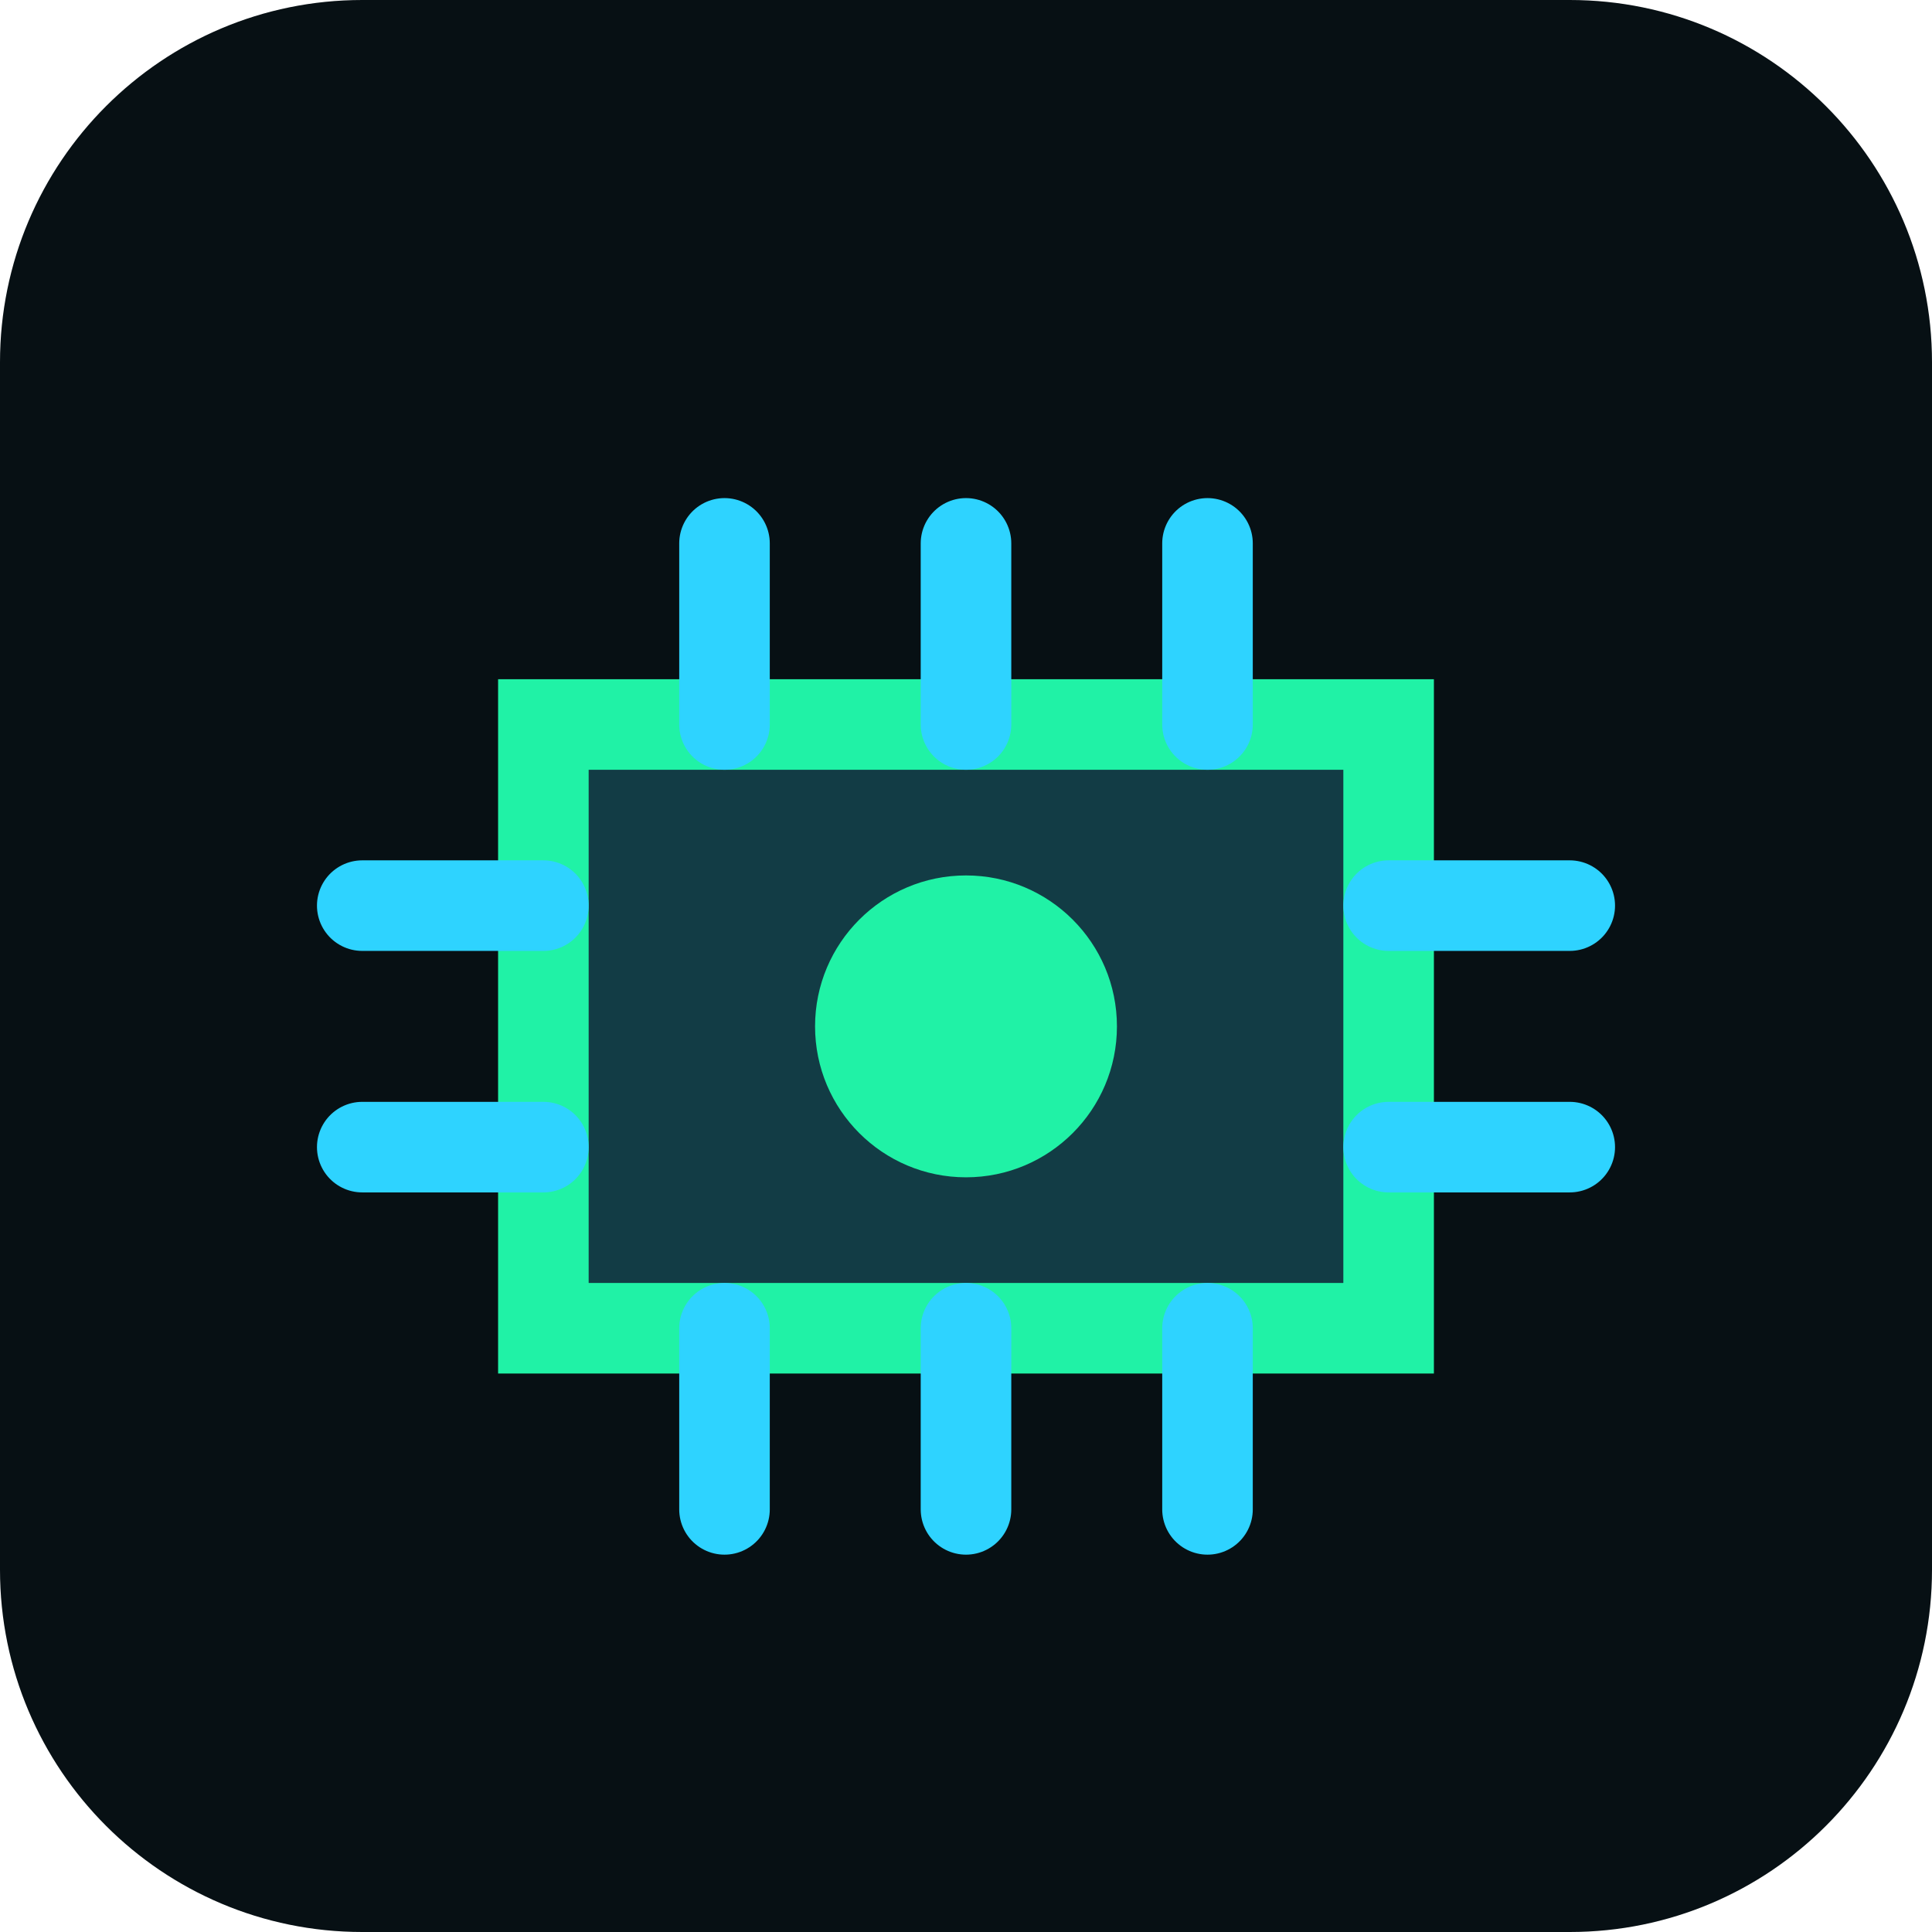
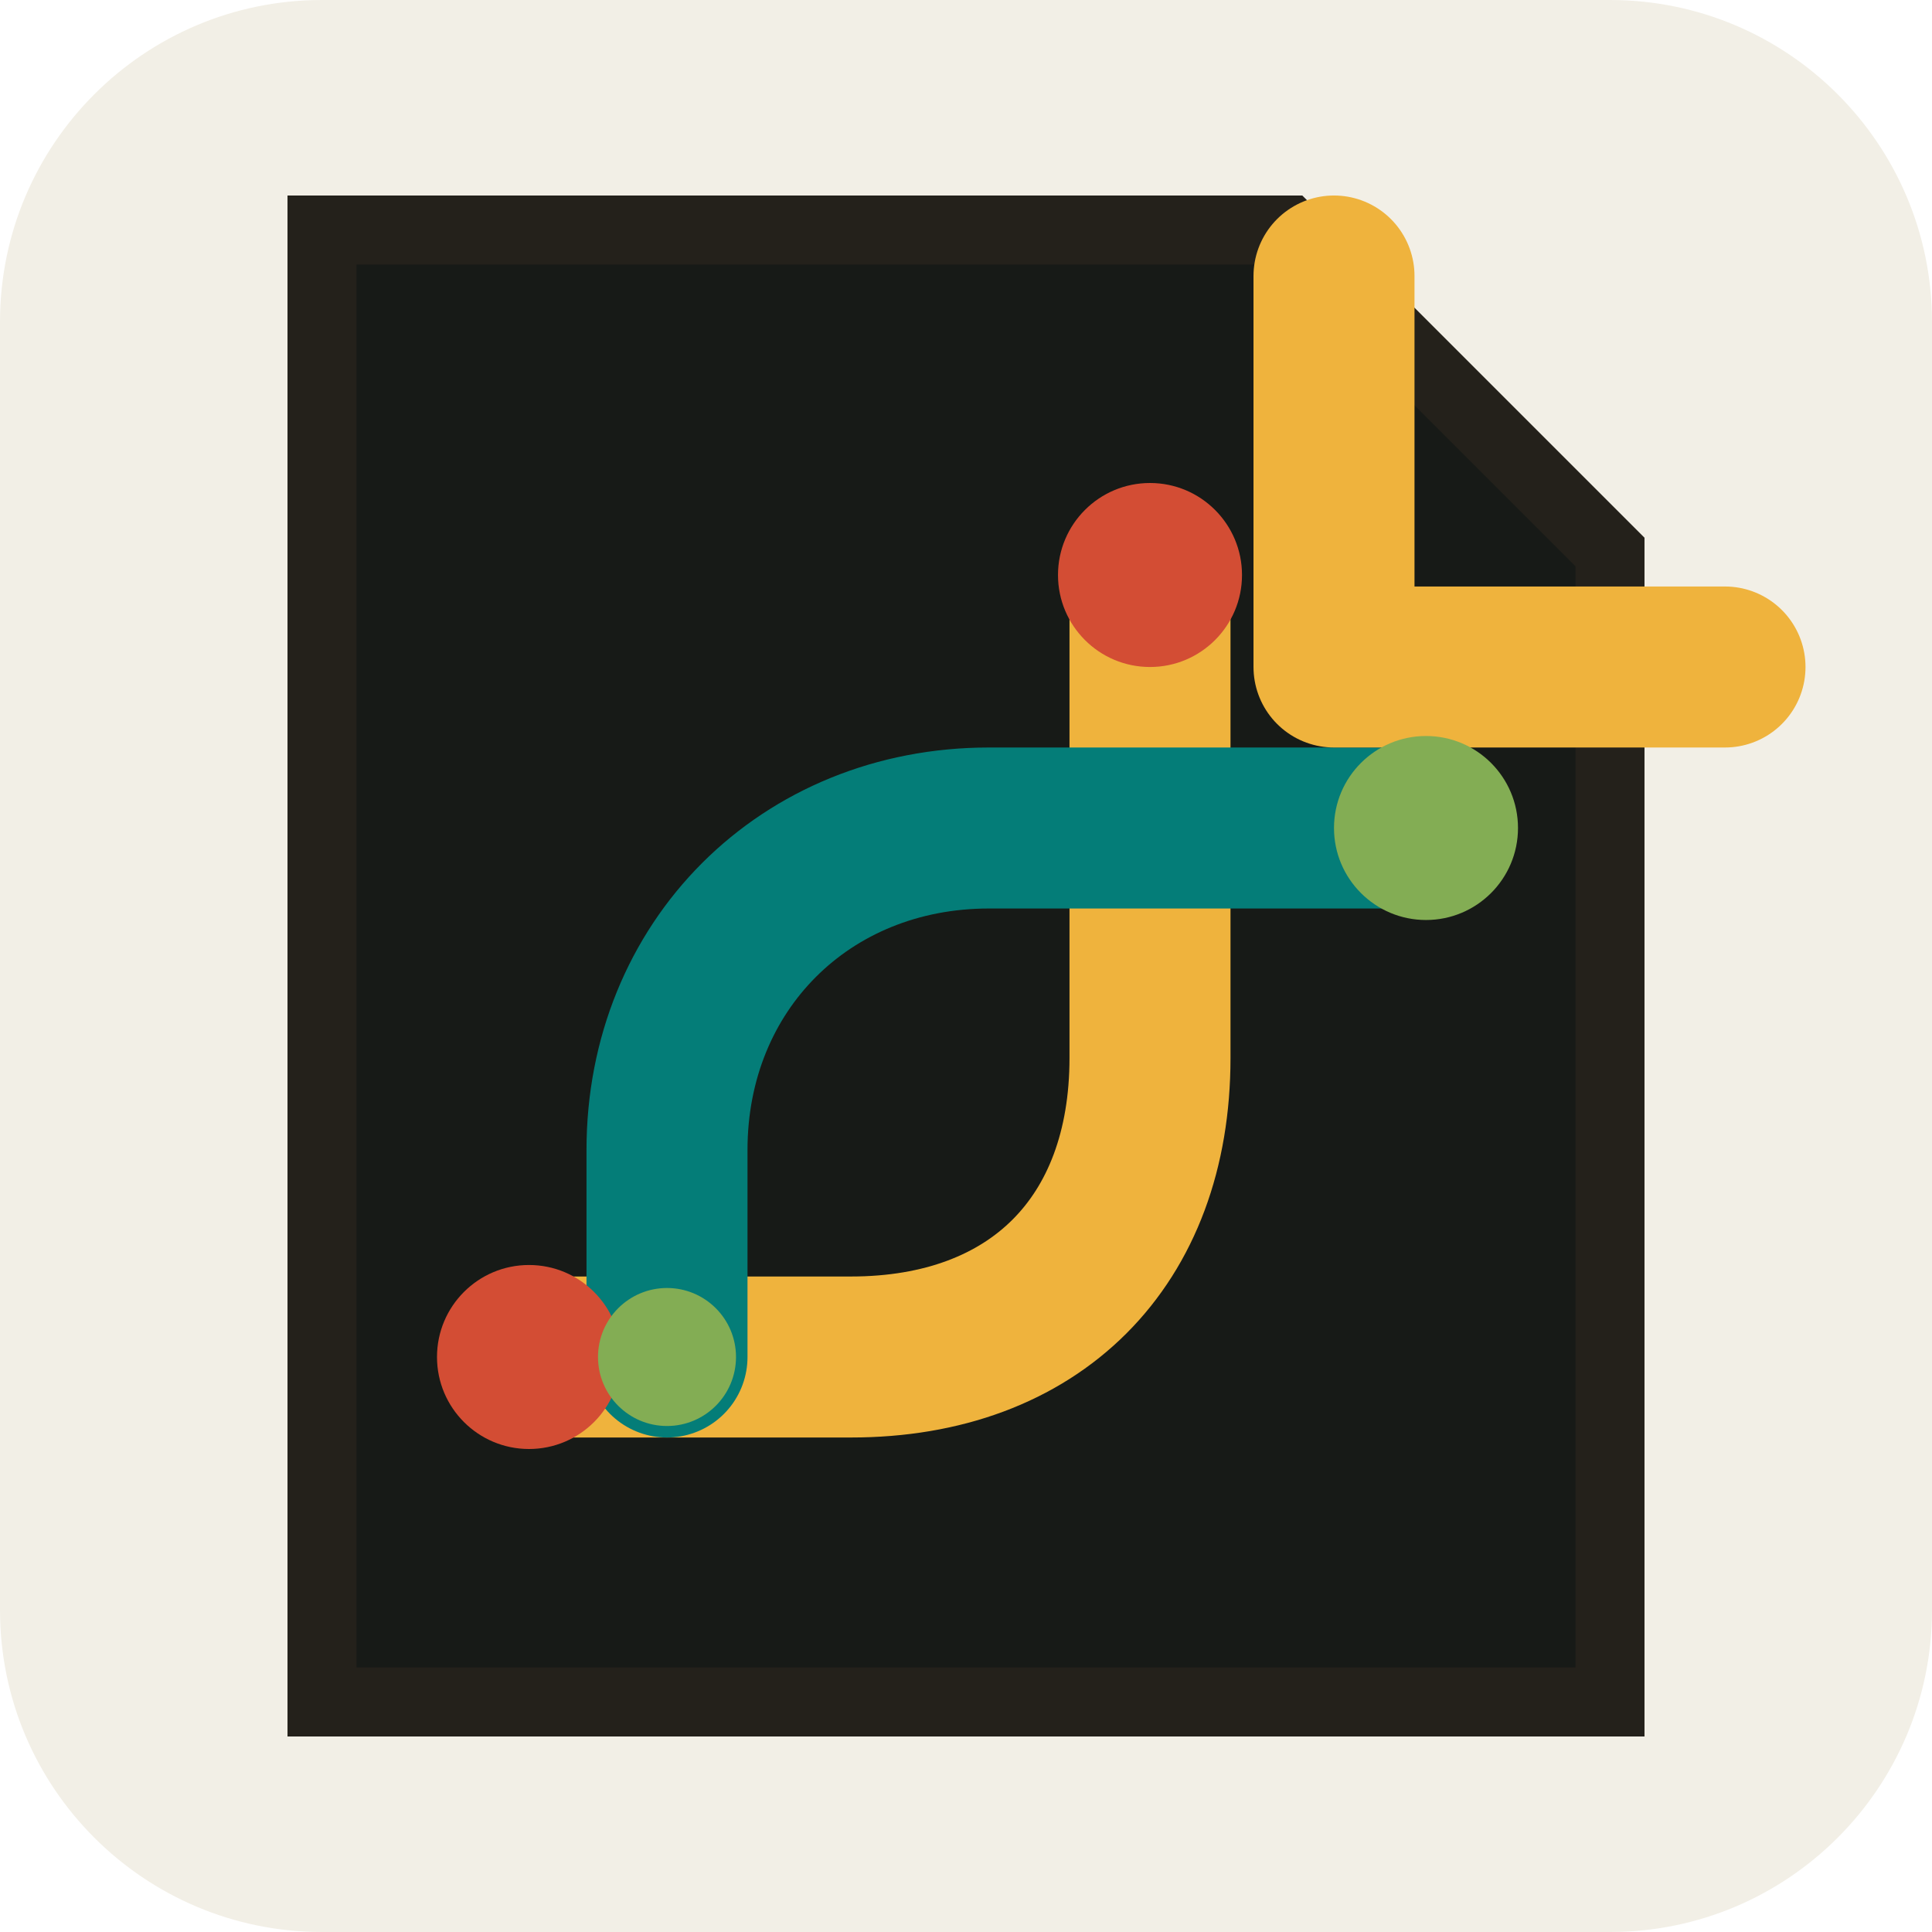
- <svg xmlns="http://www.w3.org/2000/svg" viewBox="0 0 64 64">
-   <rect width="64" height="64" rx="12" fill="#071014" />
-   <path d="M18 24h28v20H18z" fill="#123c45" stroke="#20f2a6" stroke-width="3" />
-   <path d="M24 18v6M32 18v6M40 18v6M24 44v6M32 44v6M40 44v6M12 30h6M12 38h6M46 30h6M46 38h6" stroke="#2ed3ff" stroke-width="3" stroke-linecap="round" />
-   <circle cx="32" cy="34" r="5" fill="#20f2a6" />
+ <svg xmlns="http://www.w3.org/2000/svg" viewBox="0 0 84 84" role="img" aria-label="JAG Signalworks logo">
+   <rect width="84" height="84" rx="14" fill="#f2efe6" />
+   <path d="M14 10h42l14 14v50H14z" fill="#171a17" stroke="#24211b" stroke-width="3" />
+   <path d="M23 59h14c8 0 13-5 13-13V25" fill="none" stroke="#efb33d" stroke-width="7" stroke-linecap="round" stroke-linejoin="round" />
+   <path d="M62 36H43c-8 0-14 6-14 14v9" fill="none" stroke="#047d78" stroke-width="7" stroke-linecap="round" stroke-linejoin="round" />
+   <path d="M58 12v17h17" fill="none" stroke="#efb33d" stroke-width="7" stroke-linecap="round" stroke-linejoin="round" />
+   <circle cx="23" cy="59" r="4" fill="#d34d34" />
+   <circle cx="50" cy="25" r="4" fill="#d34d34" />
+   <circle cx="62" cy="36" r="4" fill="#83ad54" />
+   <circle cx="29" cy="59" r="3" fill="#83ad54" />
</svg>
